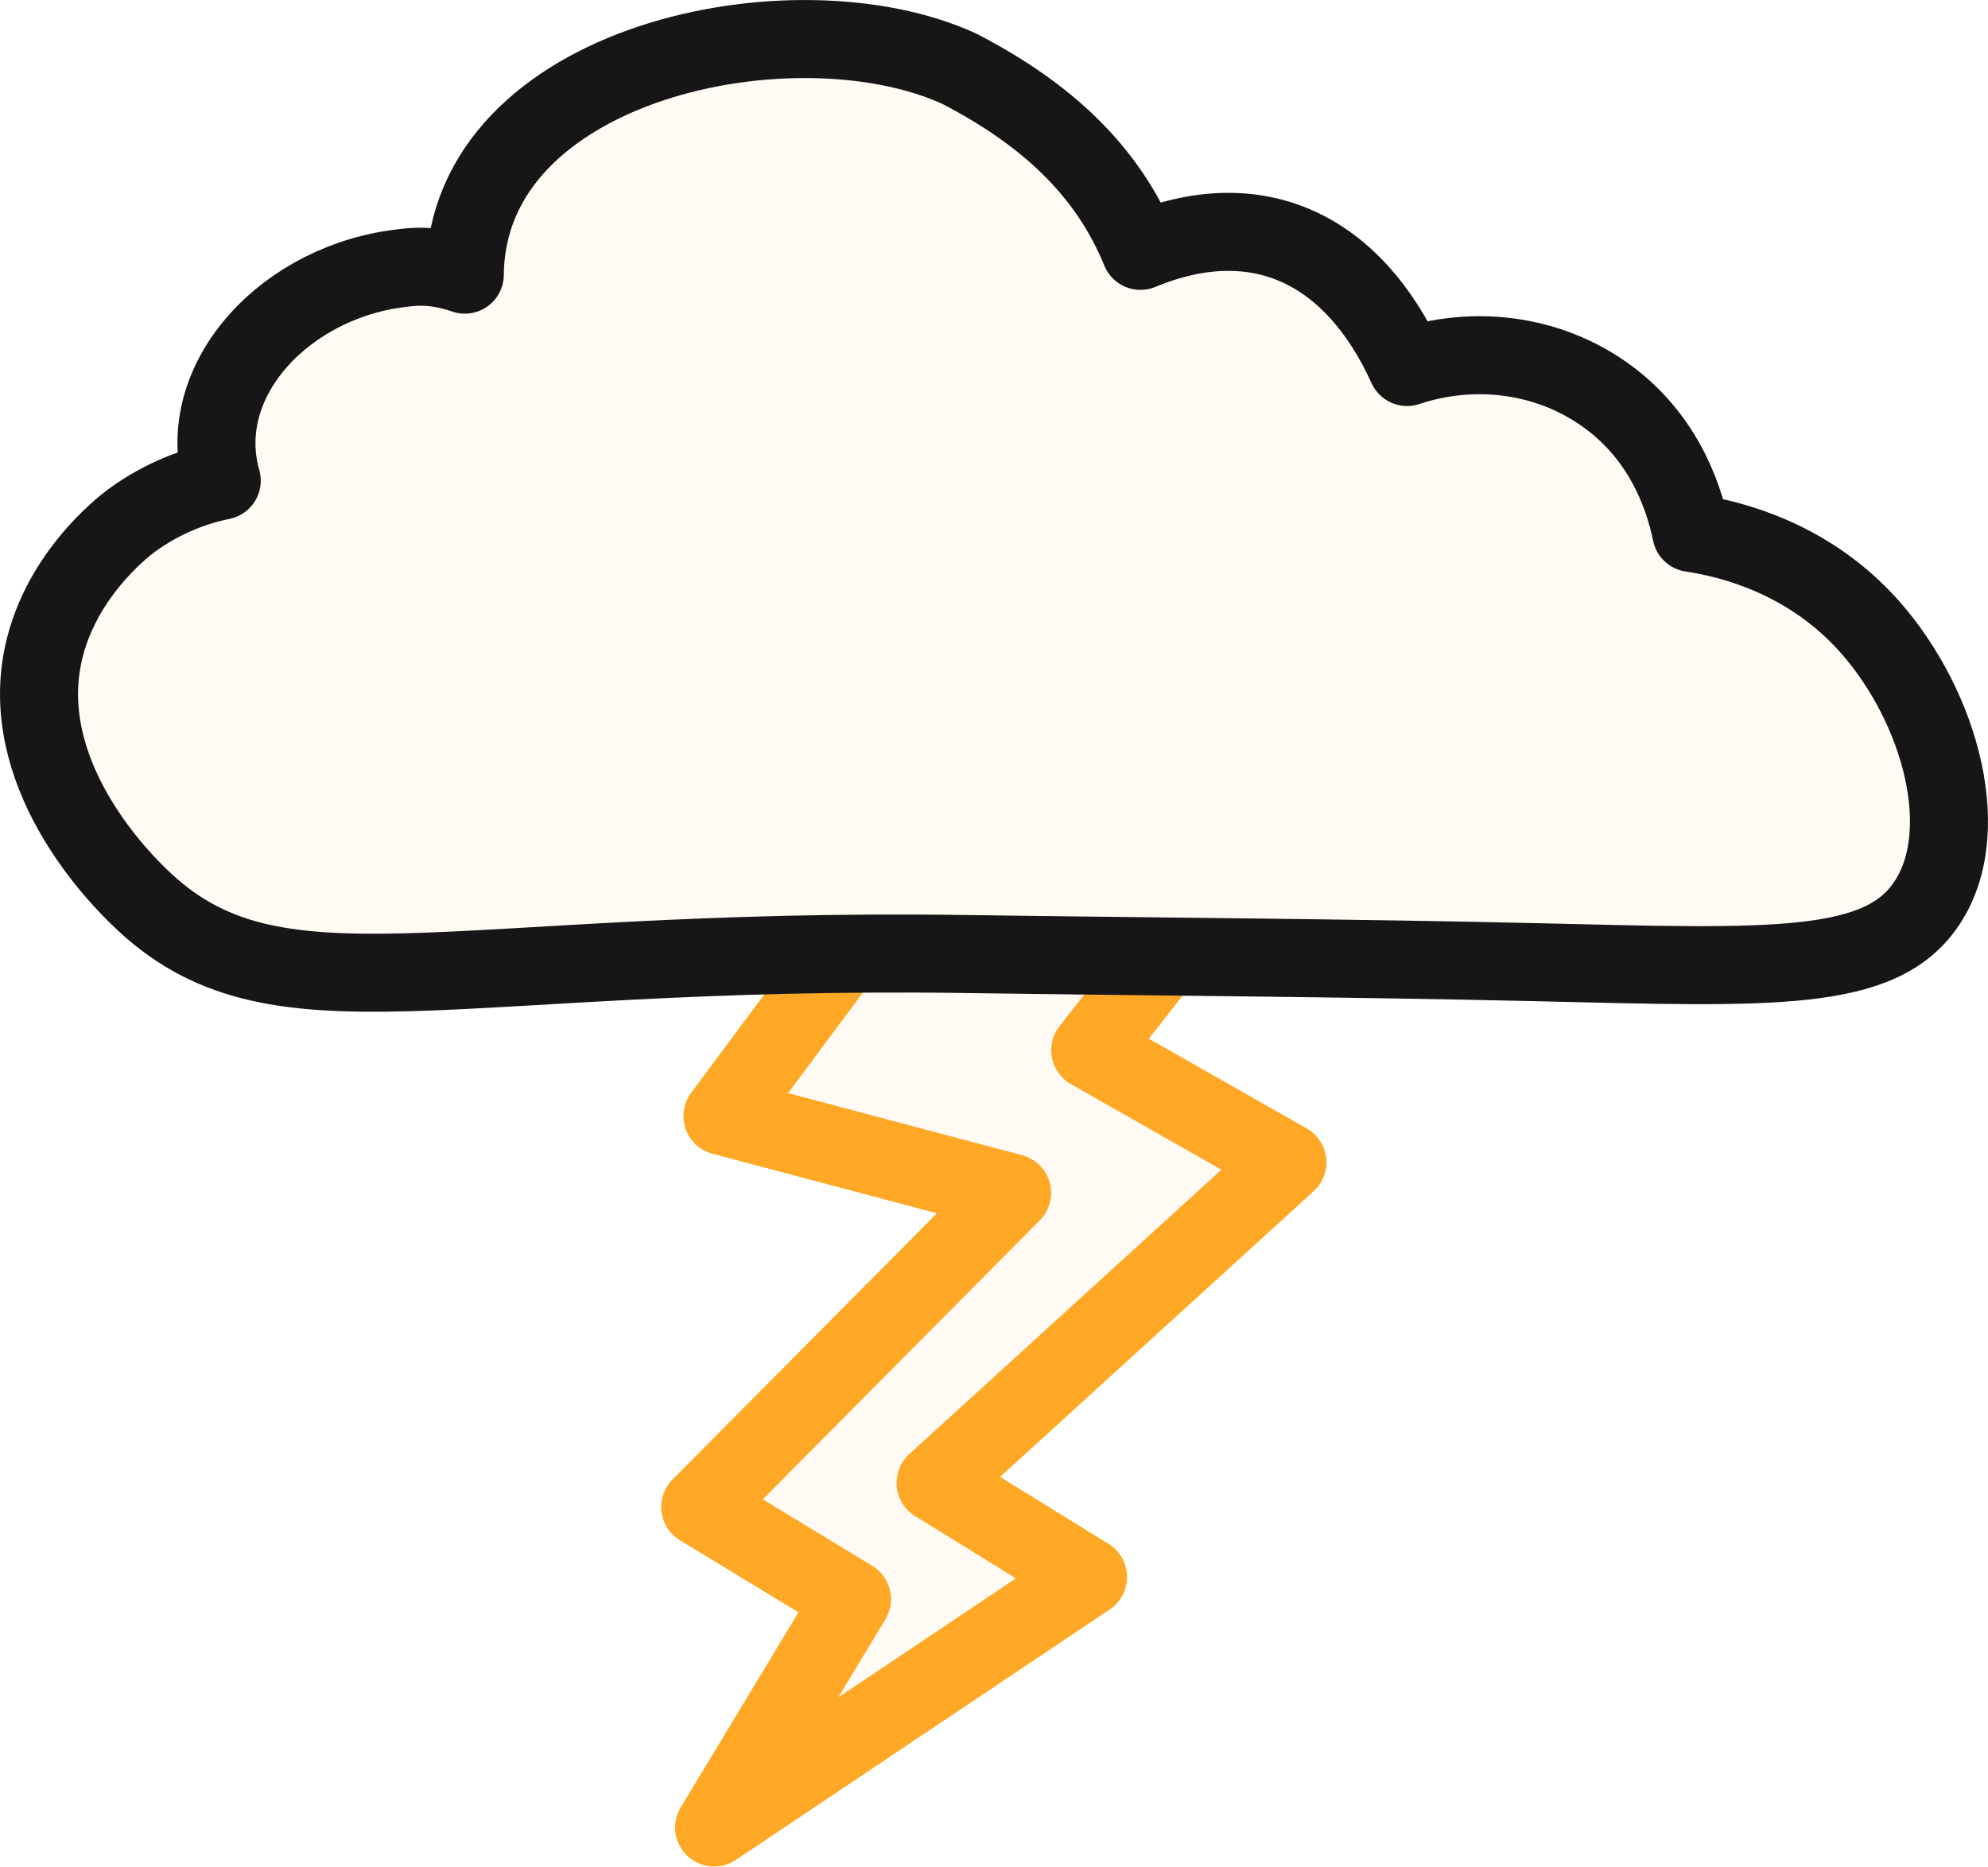
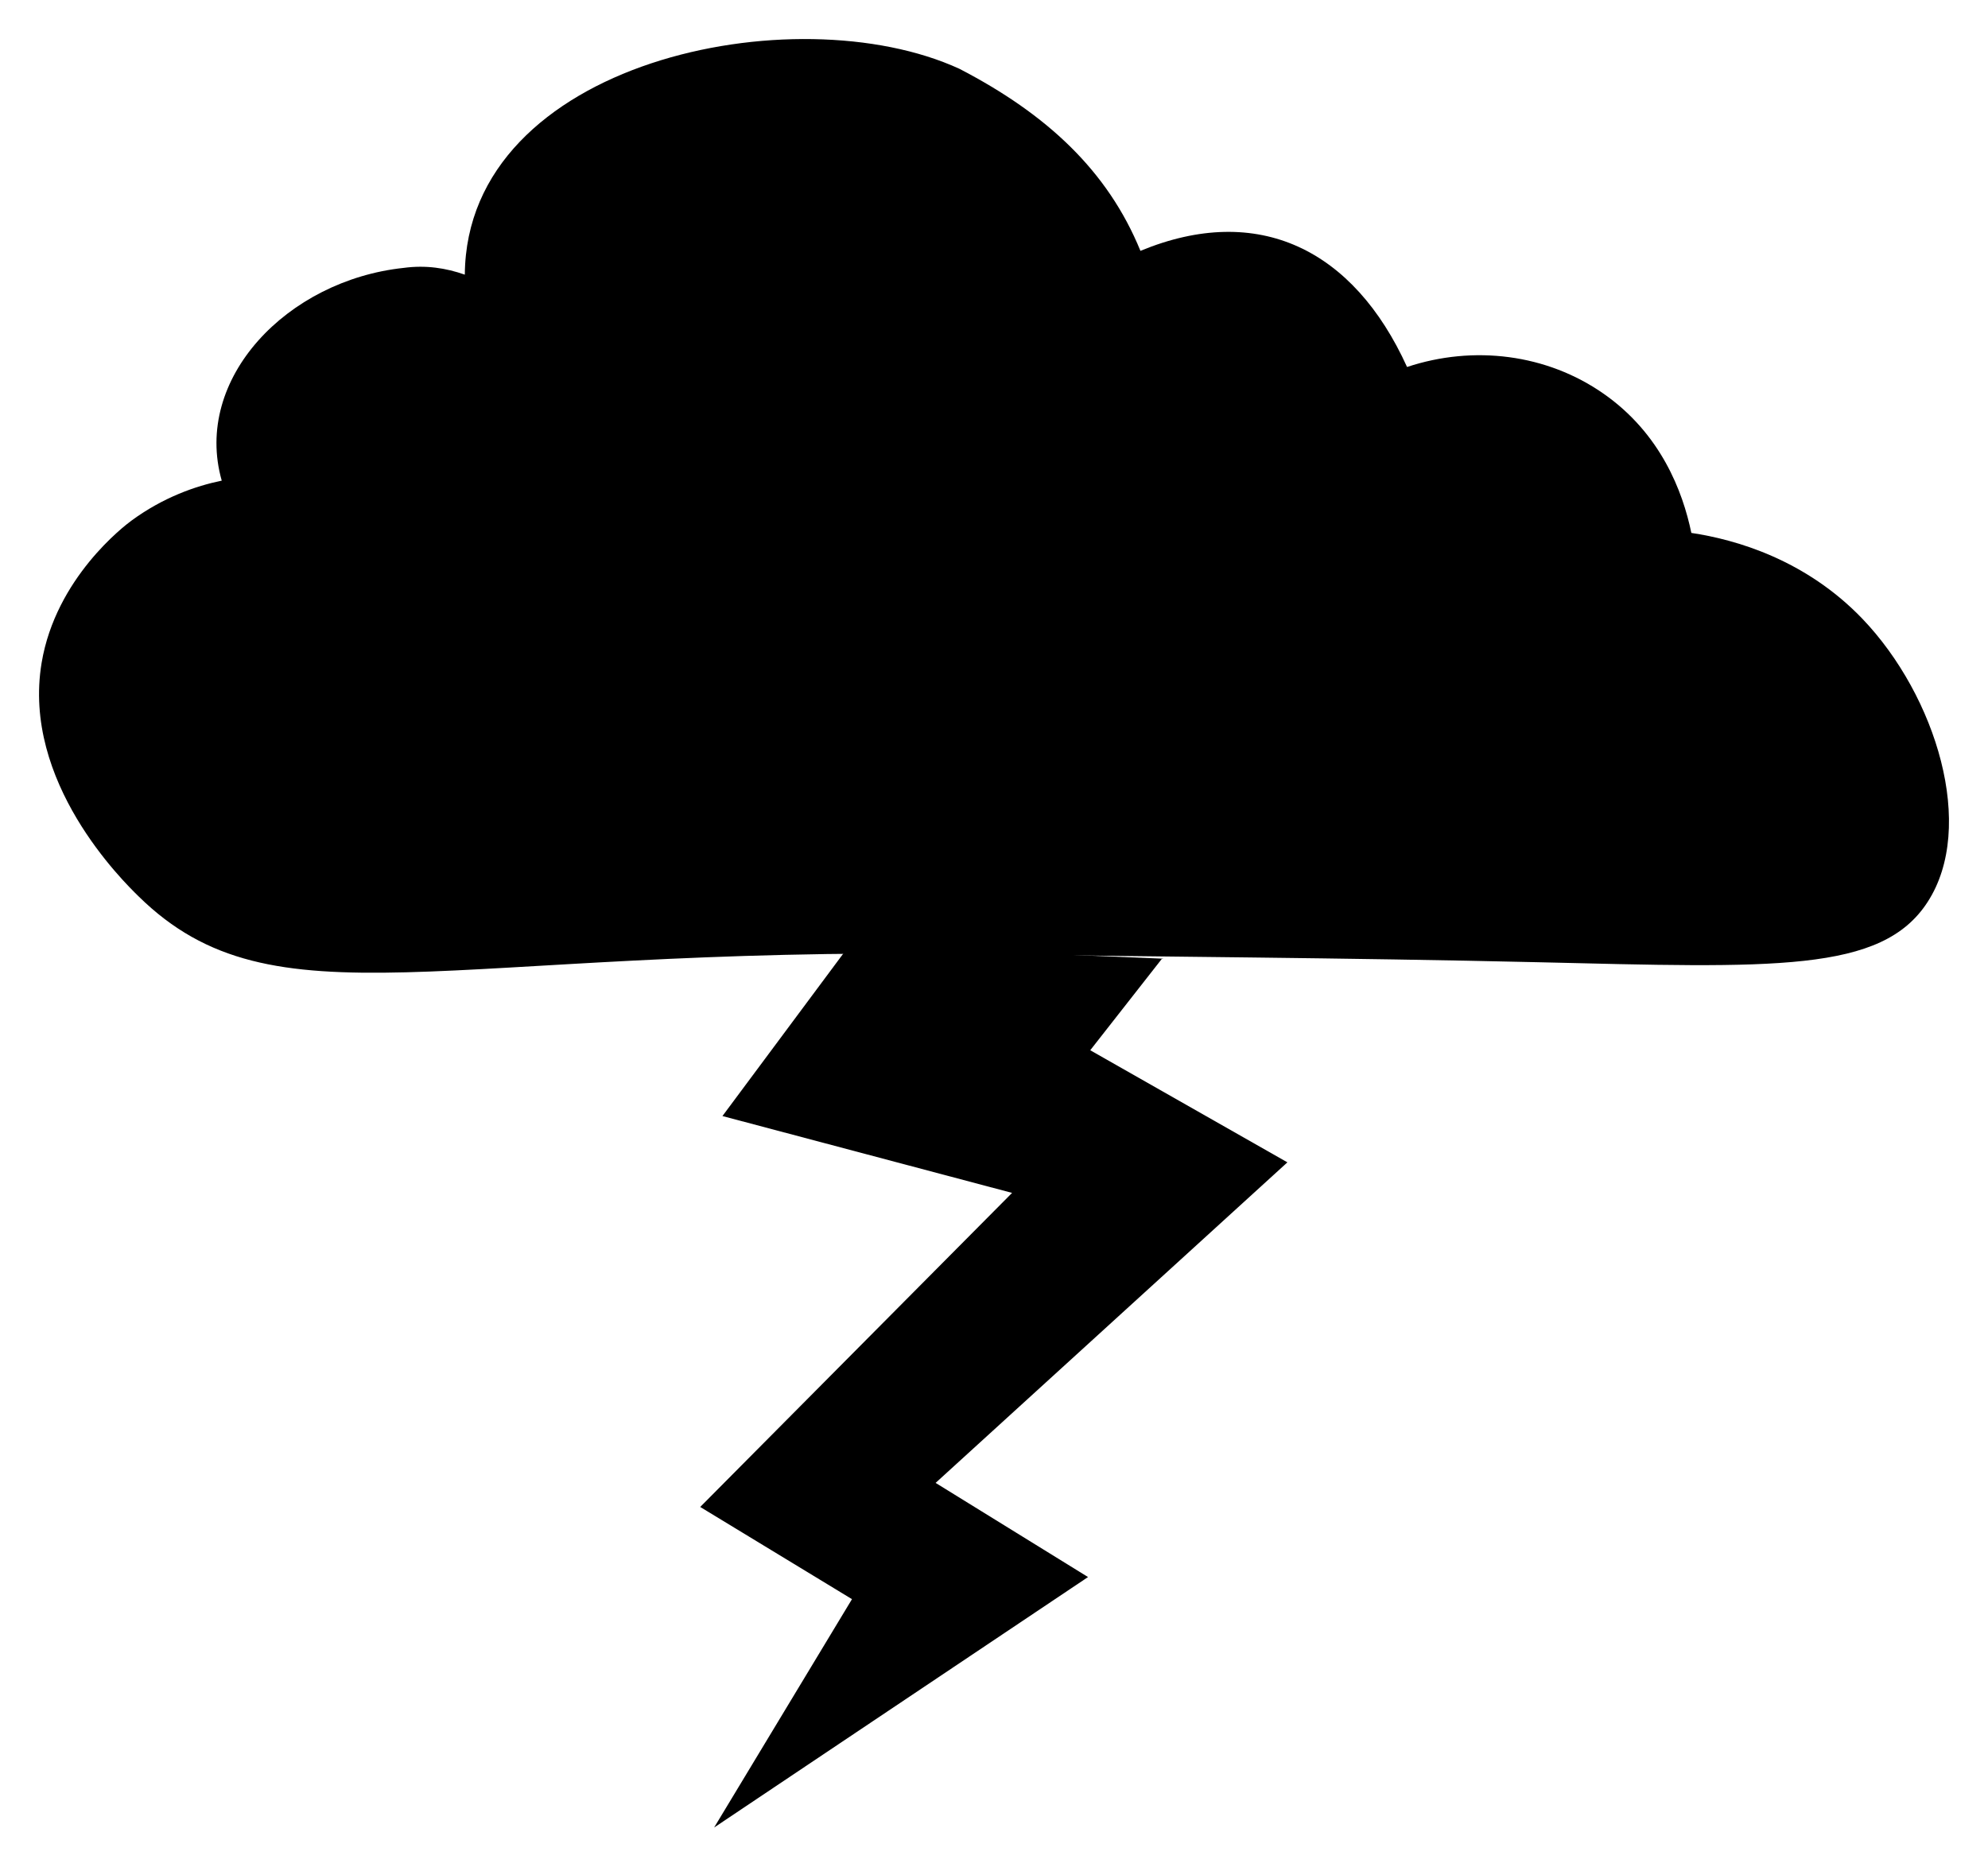
- <svg xmlns="http://www.w3.org/2000/svg" viewBox="0 0 152.86 143.52">
-   <defs>
-     <style>
-       .svg-sun {
-       fill: #FFFBF4;
-       stroke: #FFA825;
-       stroke-linecap: round;
-       stroke-linejoin: round;
-       stroke-width: 6px;
-       }
- 
-       .svg-cloud {
-       fill: #FFFBF4;
-       stroke: #161616;
-       stroke-linecap: round;
-       stroke-linejoin: round;
-       stroke-width: 6px;
-       }
-     </style>
-   </defs>
+ <svg xmlns="http://www.w3.org/2000/svg" class="svg-icon" viewBox="0 0 152.86 143.52">
  <g>
-     <g>
-       <path class="svg-sun" d="M65.3,72.71l-9.75,13.11c7.42,1.97,14.85,3.94,22.27,5.91-7.99,8.05-15.98,16.1-23.98,24.15,3.89,2.36,7.78,4.73,11.67,7.09-3.53,5.85-7.07,11.71-10.6,17.56,9.58-6.42,19.17-12.84,28.75-19.26l-11.72-7.24c9.02-8.22,18.04-16.44,27.05-24.65-5.05-2.87-10.11-5.75-15.16-8.62,1.83-2.34,3.67-4.68,5.5-7.02.05,0,.09-.01.14-.02-8.06-.33-16.12-.66-24.19-.99Z" />
-       <path class="svg-cloud" d="M148.21,69.37c-3.53,5.45-11.8,5.05-30.03,4.62-14.67-.34-29.34-.42-44.01-.63-40.22-.57-53.08,5.79-63.49-4.41-1.23-1.2-9.01-8.82-7.48-17.98,1.09-6.53,6.37-10.54,6.9-10.93,2.45-1.8,4.95-2.67,6.95-3.08-2.23-7.84,5.04-15.41,13.99-16.36,1.7-.23,3.25.01,4.7.52.13-16.42,25.4-21.63,38.03-15.83,6.73,3.49,11.4,7.84,13.92,14,9.07-3.75,16.4-.1,20.5,8.93,5.12-1.7,10.75-1,15.12,2.06,4.38,3.06,6.08,7.5,6.74,10.7,3.42.51,8.79,2.05,13.16,6.61,5.67,5.93,8.76,16,5,21.78Z" />
-     </g>
+     <path class="svg-icon--lightning" d="M65.3,72.71l-9.75,13.11c7.42,1.97,14.85,3.94,22.27,5.91-7.99,8.05-15.98,16.1-23.98,24.15,3.89,2.36,7.78,4.73,11.67,7.09-3.53,5.85-7.07,11.71-10.6,17.56,9.58-6.42,19.17-12.84,28.75-19.26l-11.72-7.24c9.02-8.22,18.04-16.44,27.05-24.65-5.05-2.87-10.11-5.75-15.16-8.62,1.83-2.34,3.67-4.68,5.5-7.02.05,0,.09-.01.14-.02-8.06-.33-16.12-.66-24.19-.99Z" />
+     <path class="svg-icon--cloud" d="M148.21,69.37c-3.53,5.45-11.8,5.05-30.03,4.62-14.67-.34-29.34-.42-44.01-.63-40.22-.57-53.08,5.79-63.49-4.41-1.23-1.2-9.01-8.82-7.48-17.98,1.09-6.53,6.37-10.54,6.9-10.93,2.45-1.8,4.95-2.67,6.95-3.08-2.23-7.84,5.04-15.41,13.99-16.36,1.7-.23,3.25.01,4.7.52.13-16.42,25.4-21.63,38.03-15.83,6.73,3.49,11.4,7.84,13.92,14,9.07-3.75,16.4-.1,20.5,8.93,5.12-1.7,10.75-1,15.12,2.06,4.38,3.06,6.08,7.5,6.74,10.7,3.42.51,8.79,2.05,13.16,6.61,5.67,5.93,8.76,16,5,21.78Z" />
  </g>
</svg>
